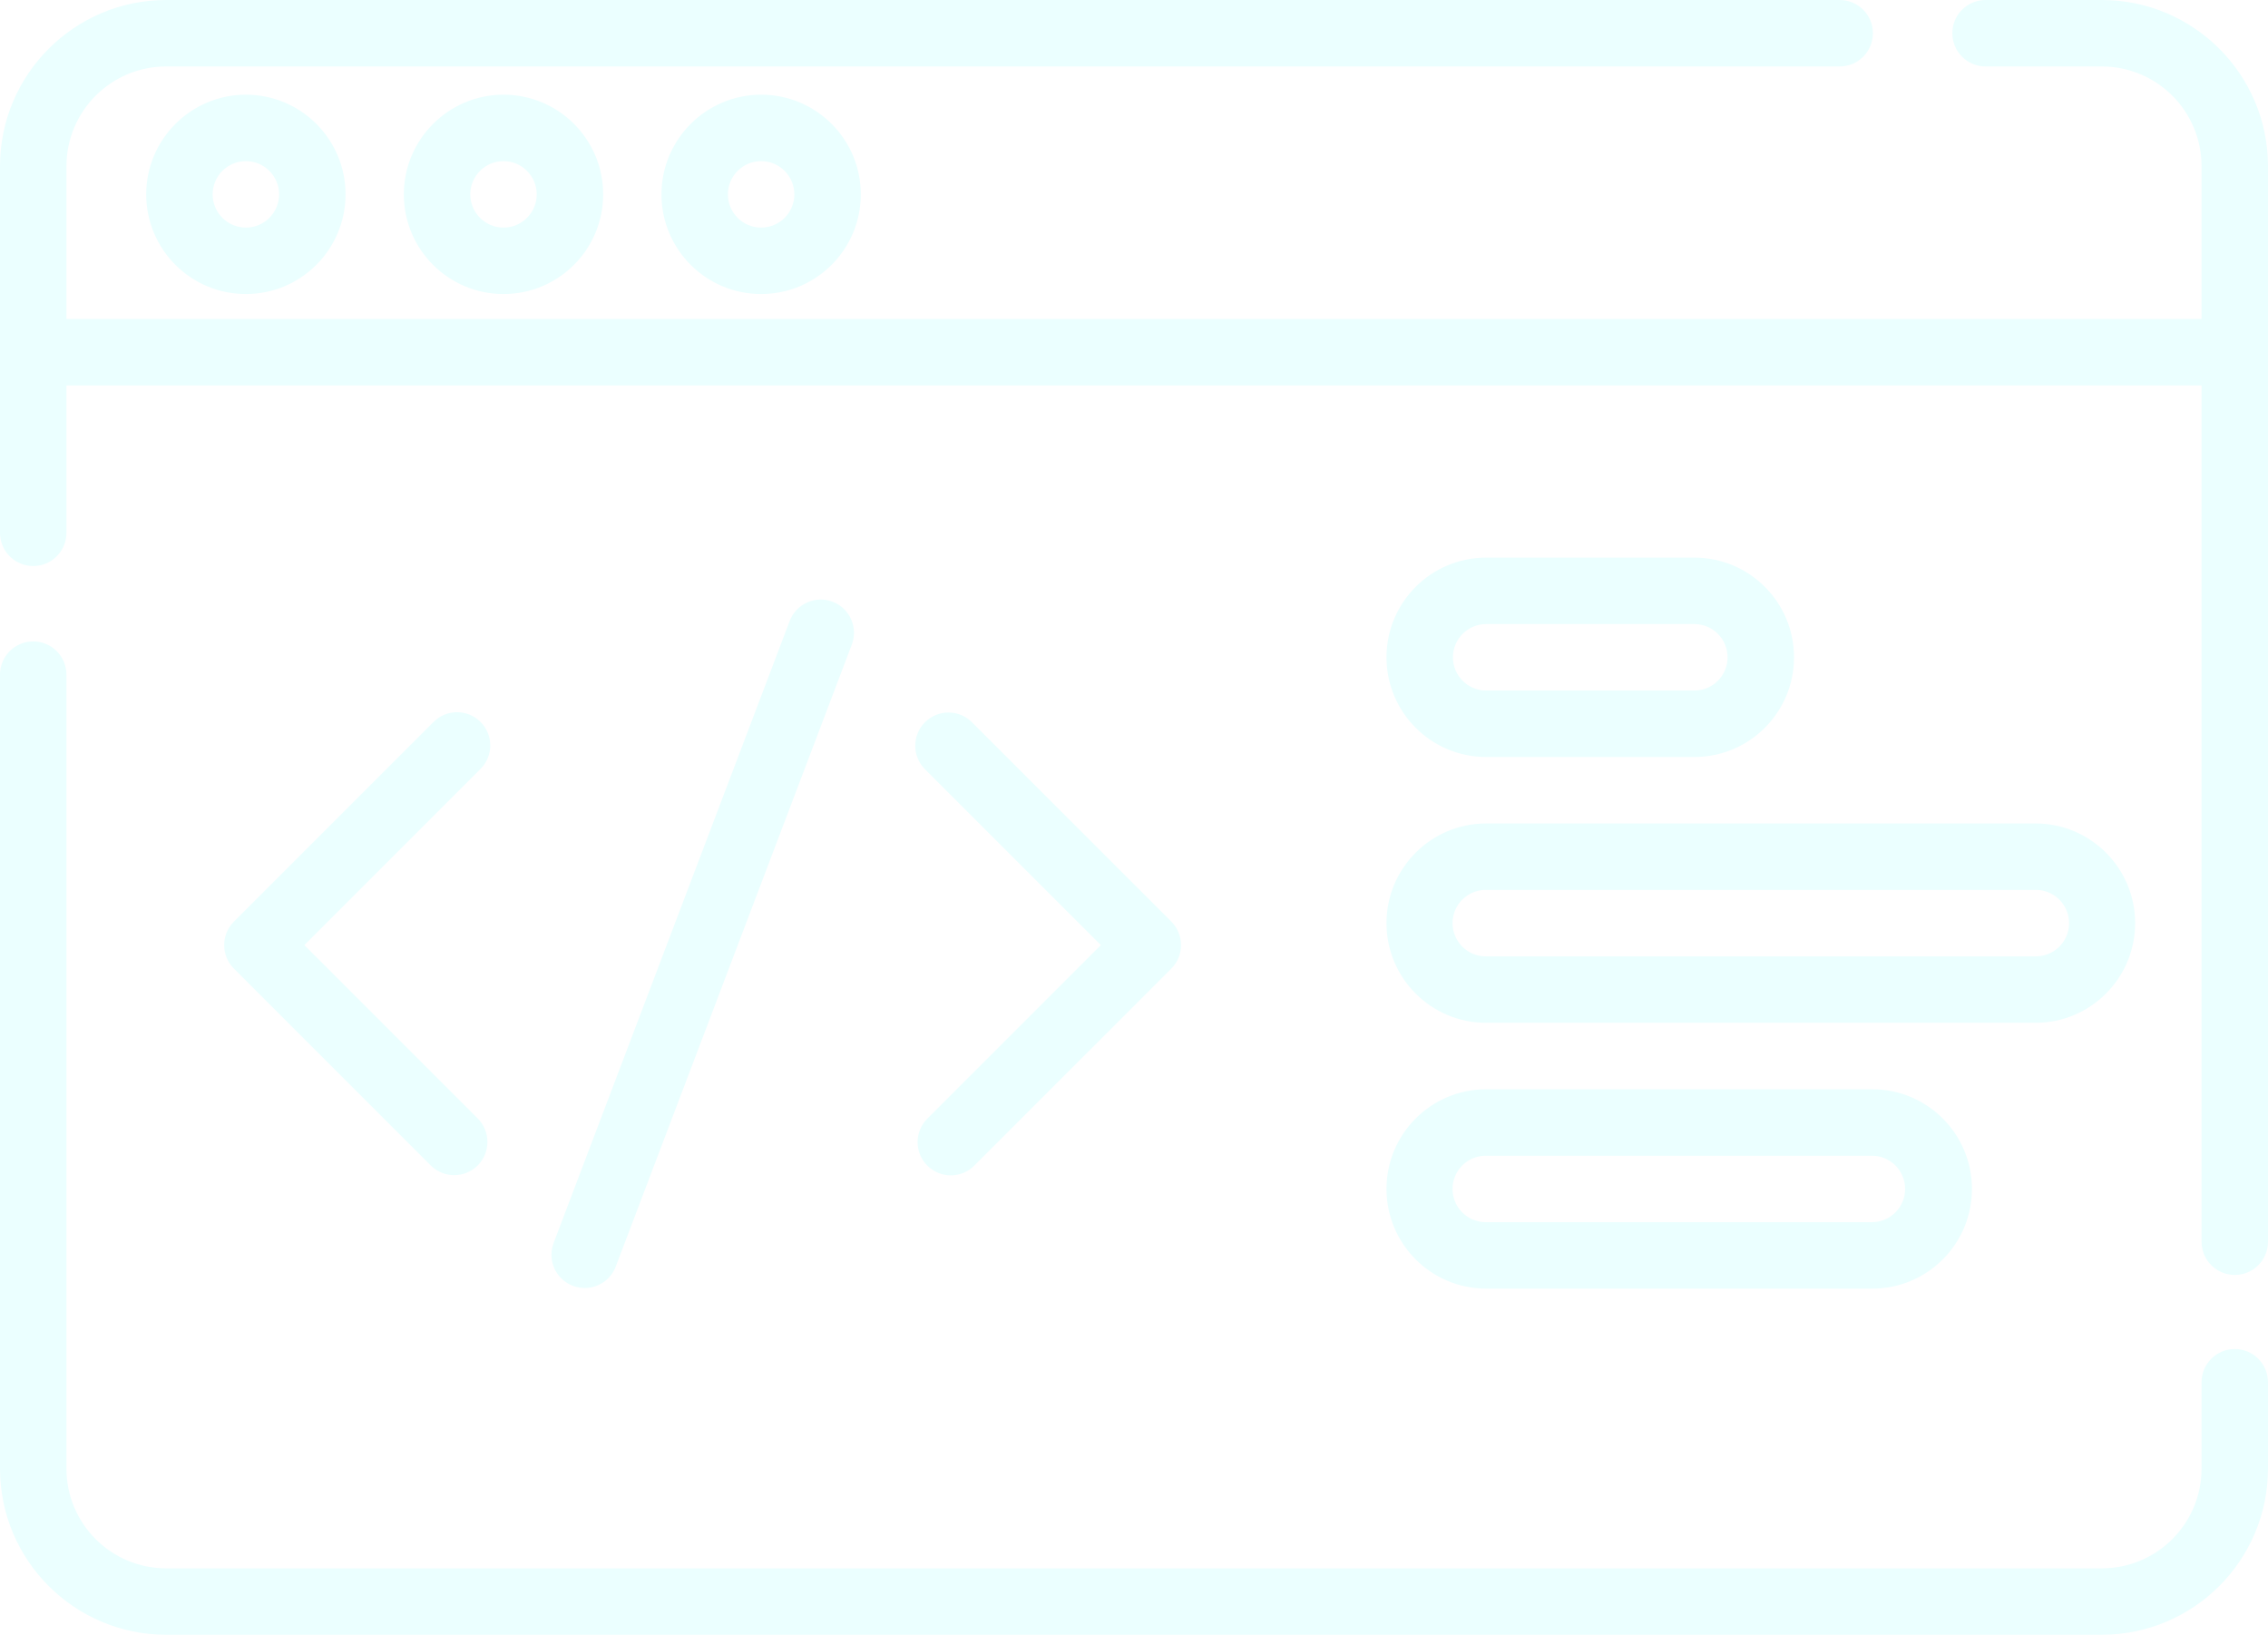
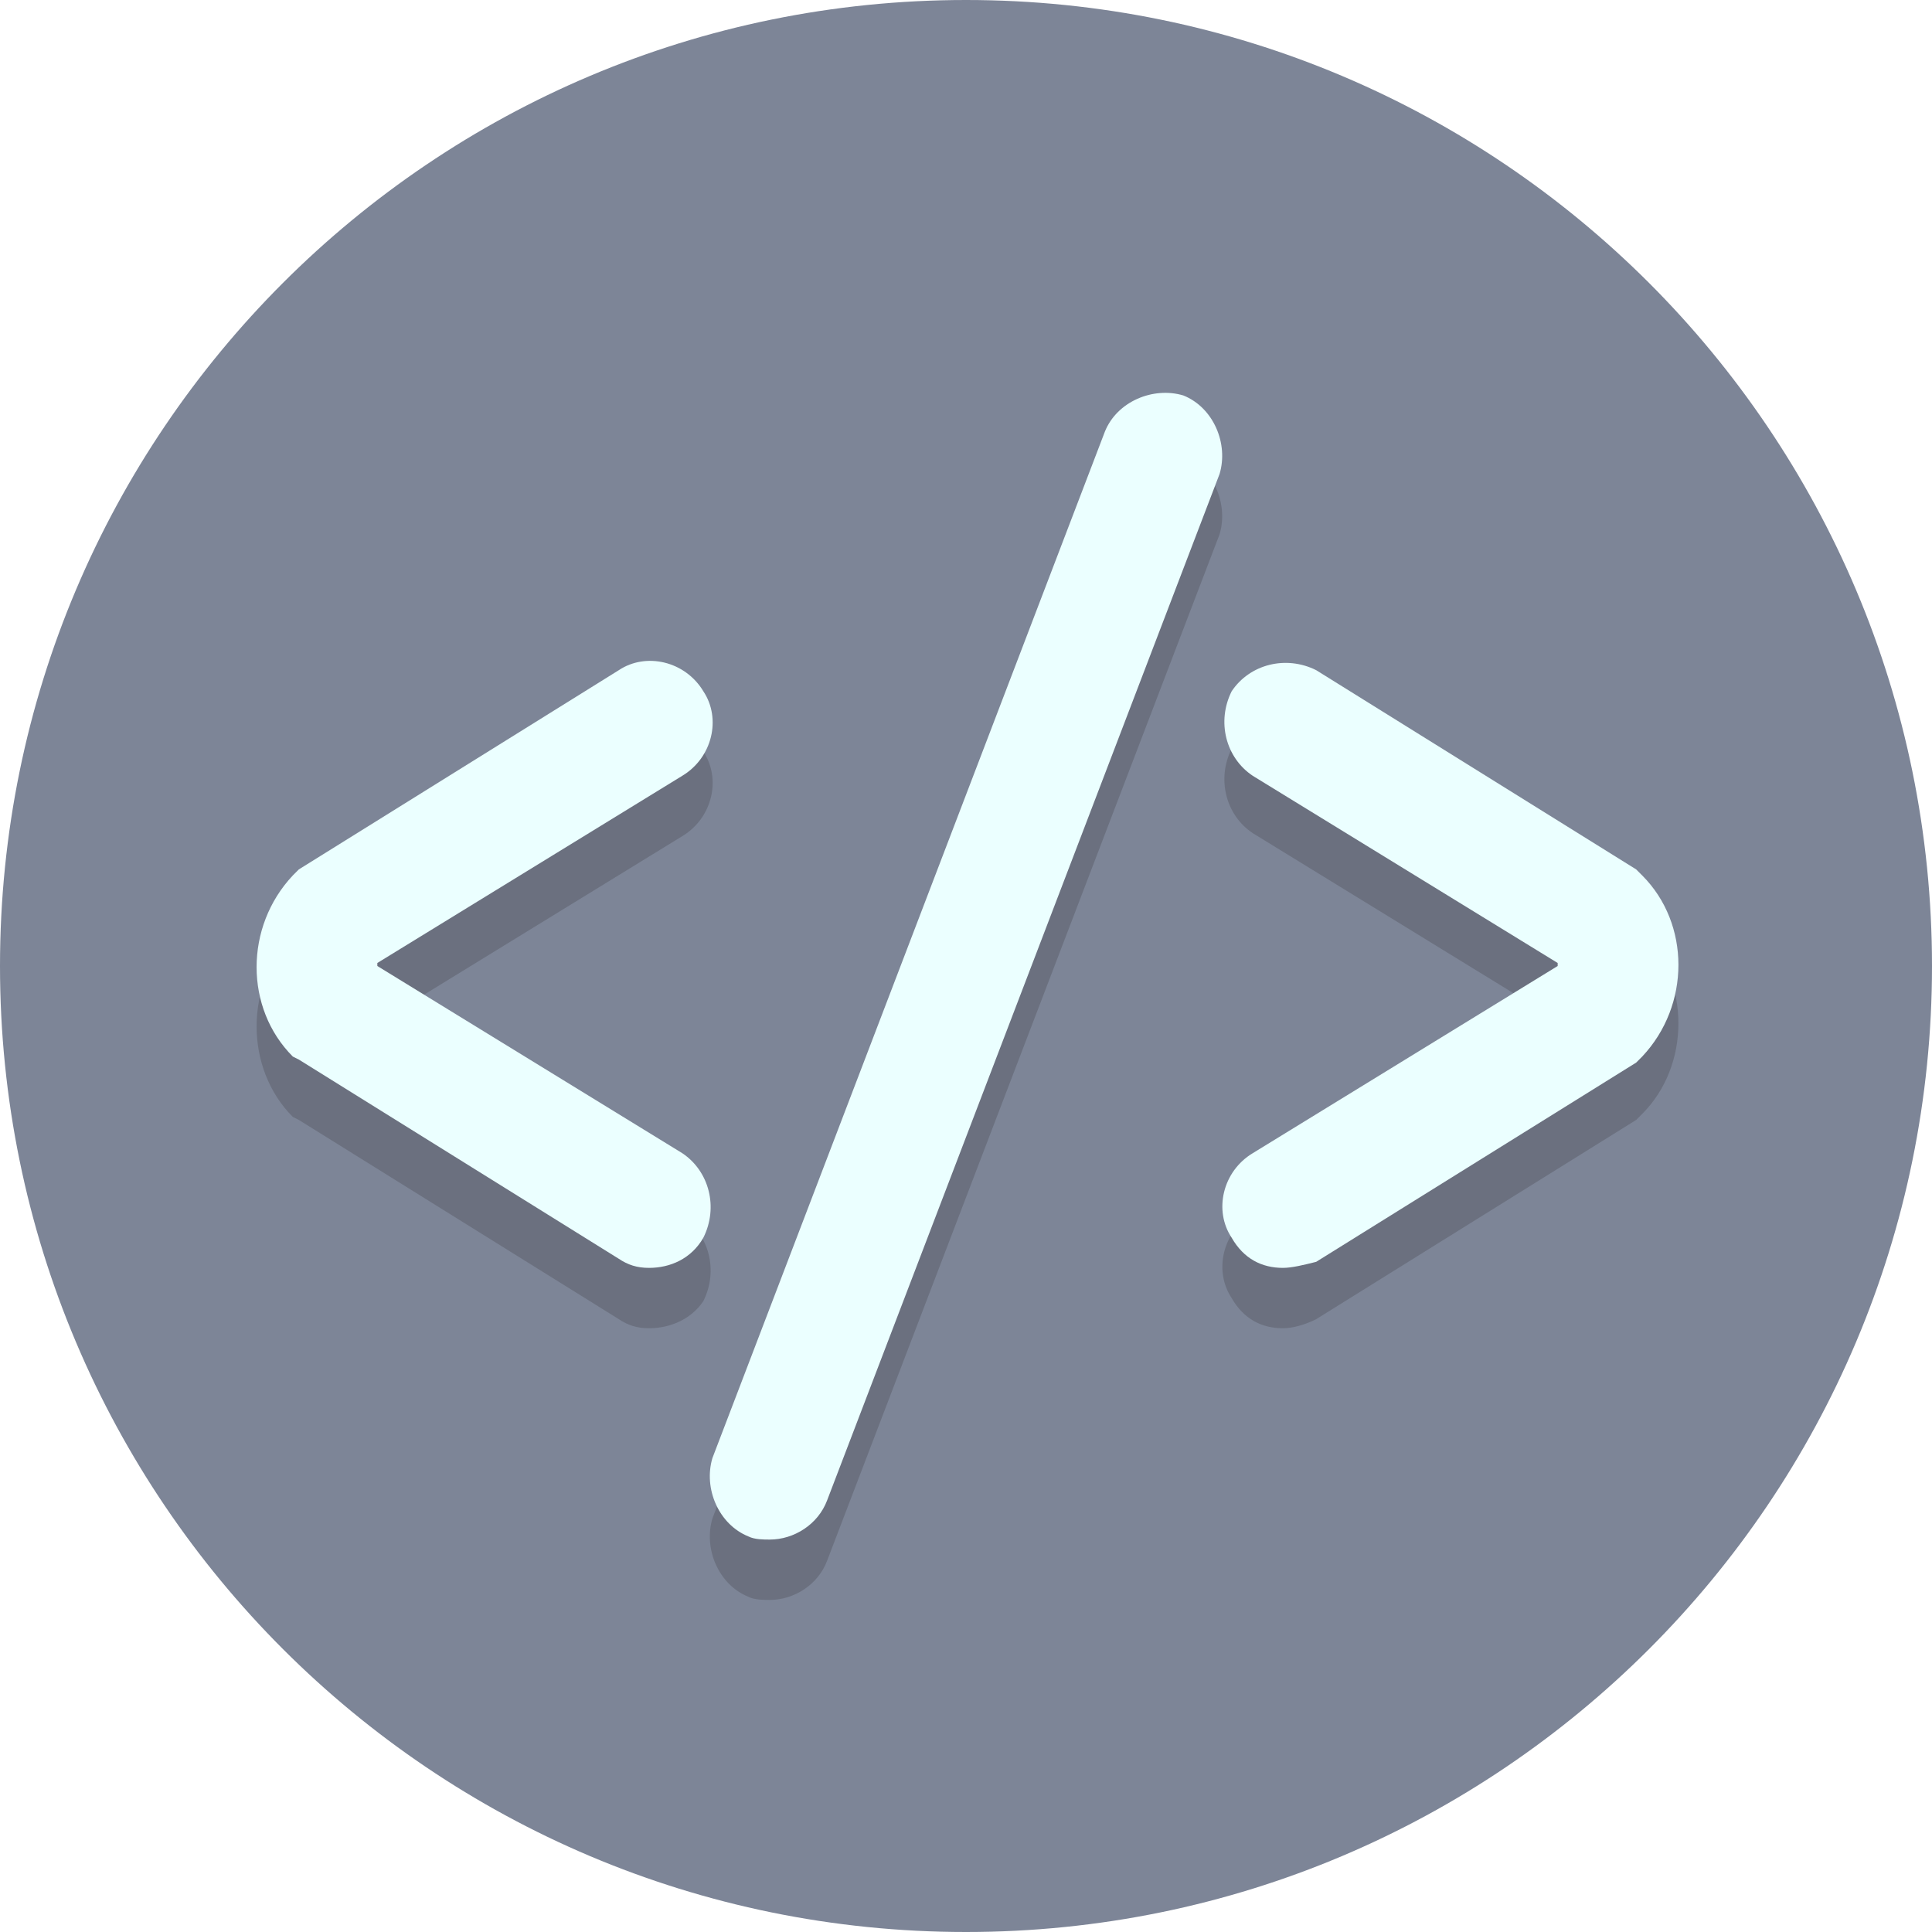
- <svg xmlns="http://www.w3.org/2000/svg" id="Group_1" data-name="Group 1" viewBox="0 0 537.992 387.733">
-   <path id="Path_1" data-name="Path 1" d="M498.588,71.5H470.994a7.881,7.881,0,0,0,0,15.762h27.594A23.67,23.67,0,0,1,522.231,110.9v36.251H15.761V110.9A23.669,23.669,0,0,1,39.4,87.262H436.393a7.881,7.881,0,1,0,0-15.762H39.4A39.448,39.448,0,0,0,0,110.9v86.878a7.881,7.881,0,1,0,15.761,0V162.917H522.231V366.1a7.881,7.881,0,0,0,15.761,0V110.9A39.448,39.448,0,0,0,498.588,71.5Z" transform="translate(0 -71.5)" fill="#ebffff" />
-   <path id="Path_2" data-name="Path 2" d="M530.111,384.1a7.88,7.88,0,0,0-7.881,7.881v20.5a23.67,23.67,0,0,1-23.642,23.642H39.4a23.669,23.669,0,0,1-23.642-23.642V224.248a7.881,7.881,0,1,0-15.761,0V412.475a39.448,39.448,0,0,0,39.4,39.4H498.588a39.448,39.448,0,0,0,39.4-39.4v-20.5A7.88,7.88,0,0,0,530.111,384.1Z" transform="translate(0 -64.146)" fill="#ebffff" />
-   <path id="Path_3" data-name="Path 3" d="M111.42,234.568a7.882,7.882,0,0,0-11.144,0L52.918,281.927a7.882,7.882,0,0,0,0,11.146L99.649,339.8a7.881,7.881,0,0,0,11.144-11.146L69.634,287.5l41.786-41.786A7.881,7.881,0,0,0,111.42,234.568Z" transform="translate(2.569 -63.339)" fill="#ebffff" />
-   <path id="Path_4" data-name="Path 4" d="M209.486,339.8a7.882,7.882,0,0,0,11.144,0l46.733-46.732a7.884,7.884,0,0,0,0-11.146L220,234.568a7.881,7.881,0,0,0-11.144,11.145L250.646,287.5l-41.16,41.158a7.881,7.881,0,0,0,0,11.147Z" transform="translate(10.486 -63.339)" fill="#ebffff" />
-   <path id="Path_5" data-name="Path 5" d="M132.371,370.123a7.883,7.883,0,0,0,7.369-5.087l56-147.525A7.881,7.881,0,1,0,181,211.917L125,359.444a7.885,7.885,0,0,0,7.366,10.679Z" transform="translate(6.32 -64.63)" fill="#ebffff" />
-   <path id="Path_6" data-name="Path 6" d="M33.006,116.513A23.642,23.642,0,1,0,56.648,92.871a23.669,23.669,0,0,0-23.642,23.642Zm31.523,0a7.881,7.881,0,1,1-7.881-7.881A7.889,7.889,0,0,1,64.529,116.513Z" transform="translate(1.676 -70.415)" fill="#ebffff" />
-   <path id="Path_7" data-name="Path 7" d="M91.166,116.513a23.642,23.642,0,1,0,23.642-23.642A23.669,23.669,0,0,0,91.166,116.513Zm31.523,0a7.881,7.881,0,1,1-7.881-7.881A7.889,7.889,0,0,1,122.689,116.513Z" transform="translate(4.628 -70.415)" fill="#ebffff" />
-   <path id="Path_8" data-name="Path 8" d="M149.325,116.513a23.642,23.642,0,1,0,23.642-23.642A23.669,23.669,0,0,0,149.325,116.513Zm31.523,0a7.881,7.881,0,1,1-7.881-7.881A7.889,7.889,0,0,1,180.848,116.513Z" transform="translate(7.581 -70.415)" fill="#ebffff" />
-   <path id="Path_9" data-name="Path 9" d="M336.642,244.652h49.386a23.642,23.642,0,1,0,0-47.284H336.642a23.642,23.642,0,0,0,0,47.284Zm0-31.523h49.386a7.881,7.881,0,1,1,0,15.762H336.642a7.881,7.881,0,1,1,0-15.762Z" transform="translate(15.89 -65.11)" fill="#ebffff" />
-   <path id="Path_10" data-name="Path 10" d="M336.642,304.652h130.3a23.642,23.642,0,0,0,0-47.284h-130.3a23.642,23.642,0,0,0,0,47.284Zm0-31.523h130.3a7.881,7.881,0,1,1,0,15.761h-130.3a7.881,7.881,0,1,1,0-15.761Z" transform="translate(15.89 -62.064)" fill="#ebffff" />
-   <path id="Path_11" data-name="Path 11" d="M336.642,364.652h91.59a23.642,23.642,0,1,0,0-47.284h-91.59a23.642,23.642,0,0,0,0,47.284Zm0-31.523h91.59a7.881,7.881,0,0,1,0,15.761h-91.59a7.881,7.881,0,1,1,0-15.761Z" transform="translate(15.89 -59.018)" fill="#ebffff" />
+ <svg xmlns="http://www.w3.org/2000/svg" version="1.1" x="0px" y="0px" viewBox="0 0 64 64" style="enable-background:new 0 0 64 64;" xml:space="preserve">
+   <style type="text/css">
+ 	.st0{fill:#7D8597;}
+ 	.st1{opacity:0.2;}
+ 	.st2{fill:#231F20;}
+ 	.st3{fill:#EBFFFF;}
+ </style>
+   <g id="Layer_1">
+     <g>
+       <circle class="st0" cx="32" cy="32" r="32" />
+     </g>
+     <g class="st1">
+       <g>
+         <g>
+           <path class="st2" d="M42.5,44c-0.7,0-1.3-0.3-1.7-1c-0.6-0.9-0.3-2.2,0.7-2.8l10.1-6.2c0,0,0,0,0-0.1s0,0,0-0.1l-10.1-6.2      c-0.9-0.6-1.2-1.8-0.7-2.8c0.6-0.9,1.8-1.2,2.8-0.7l10.6,6.6l0.2,0.2c0.8,0.8,1.2,1.9,1.2,3c0,1.1-0.4,2.2-1.2,3l-0.2,0.2      l-10.6,6.6C43.2,43.9,42.8,44,42.5,44z" />
+         </g>
+       </g>
+       <g>
+         <g>
+           <path class="st2" d="M21.5,44c-0.4,0-0.7-0.1-1-0.3L9.9,37.1L9.7,37c-0.8-0.8-1.2-1.9-1.2-3c0-1.1,0.4-2.2,1.2-3l0.2-0.2      l10.6-6.6c0.9-0.6,2.2-0.3,2.8,0.7c0.6,0.9,0.3,2.2-0.7,2.8l-10.1,6.2c0,0,0,0,0,0.1s0,0,0,0.1l10.1,6.2      c0.9,0.6,1.2,1.8,0.7,2.8C22.9,43.7,22.2,44,21.5,44z" />
+         </g>
+       </g>
+     </g>
+     <g class="st1">
+       <g>
+         <path class="st2" d="M25.5,53c-0.2,0-0.5,0-0.7-0.1c-1-0.4-1.5-1.6-1.2-2.6l13-34c0.4-1,1.6-1.5,2.6-1.2c1,0.4,1.5,1.6,1.2,2.6     l-13,34C27.1,52.5,26.3,53,25.5,53z" />
+       </g>
+     </g>
+     <g>
+       <g>
+         <path class="st3" d="M42.5,42c-0.7,0-1.3-0.3-1.7-1c-0.6-0.9-0.3-2.2,0.7-2.8l10.1-6.2c0,0,0-0.1,0-0.1l-10.1-6.2     c-0.9-0.6-1.2-1.8-0.7-2.8c0.6-0.9,1.8-1.2,2.8-0.7l10.6,6.6l0.2,0.2c1.6,1.6,1.6,4.3,0,6l-0.2,0.2l-10.6,6.6     C43.2,41.9,42.8,42,42.5,42z" />
+       </g>
+       <g>
+         <path class="st3" d="M21.5,42c-0.4,0-0.7-0.1-1-0.3L9.9,35.1L9.7,35c-1.6-1.6-1.6-4.3,0-6l0.2-0.2l10.6-6.6     c0.9-0.6,2.2-0.3,2.8,0.7c0.6,0.9,0.3,2.2-0.7,2.8l-10.1,6.2c0,0,0,0.1,0,0.1l10.1,6.2c0.9,0.6,1.2,1.8,0.7,2.8     C22.9,41.7,22.2,42,21.5,42z" />
+       </g>
+     </g>
+     <g>
+       <path class="st3" d="M25.5,51c-0.2,0-0.5,0-0.7-0.1c-1-0.4-1.5-1.6-1.2-2.6l13-34c0.4-1,1.6-1.5,2.6-1.2c1,0.4,1.5,1.6,1.2,2.6    l-13,34C27.1,50.5,26.3,51,25.5,51z" />
+     </g>
+   </g>
+   <g id="Layer_2">
+ </g>
</svg>
